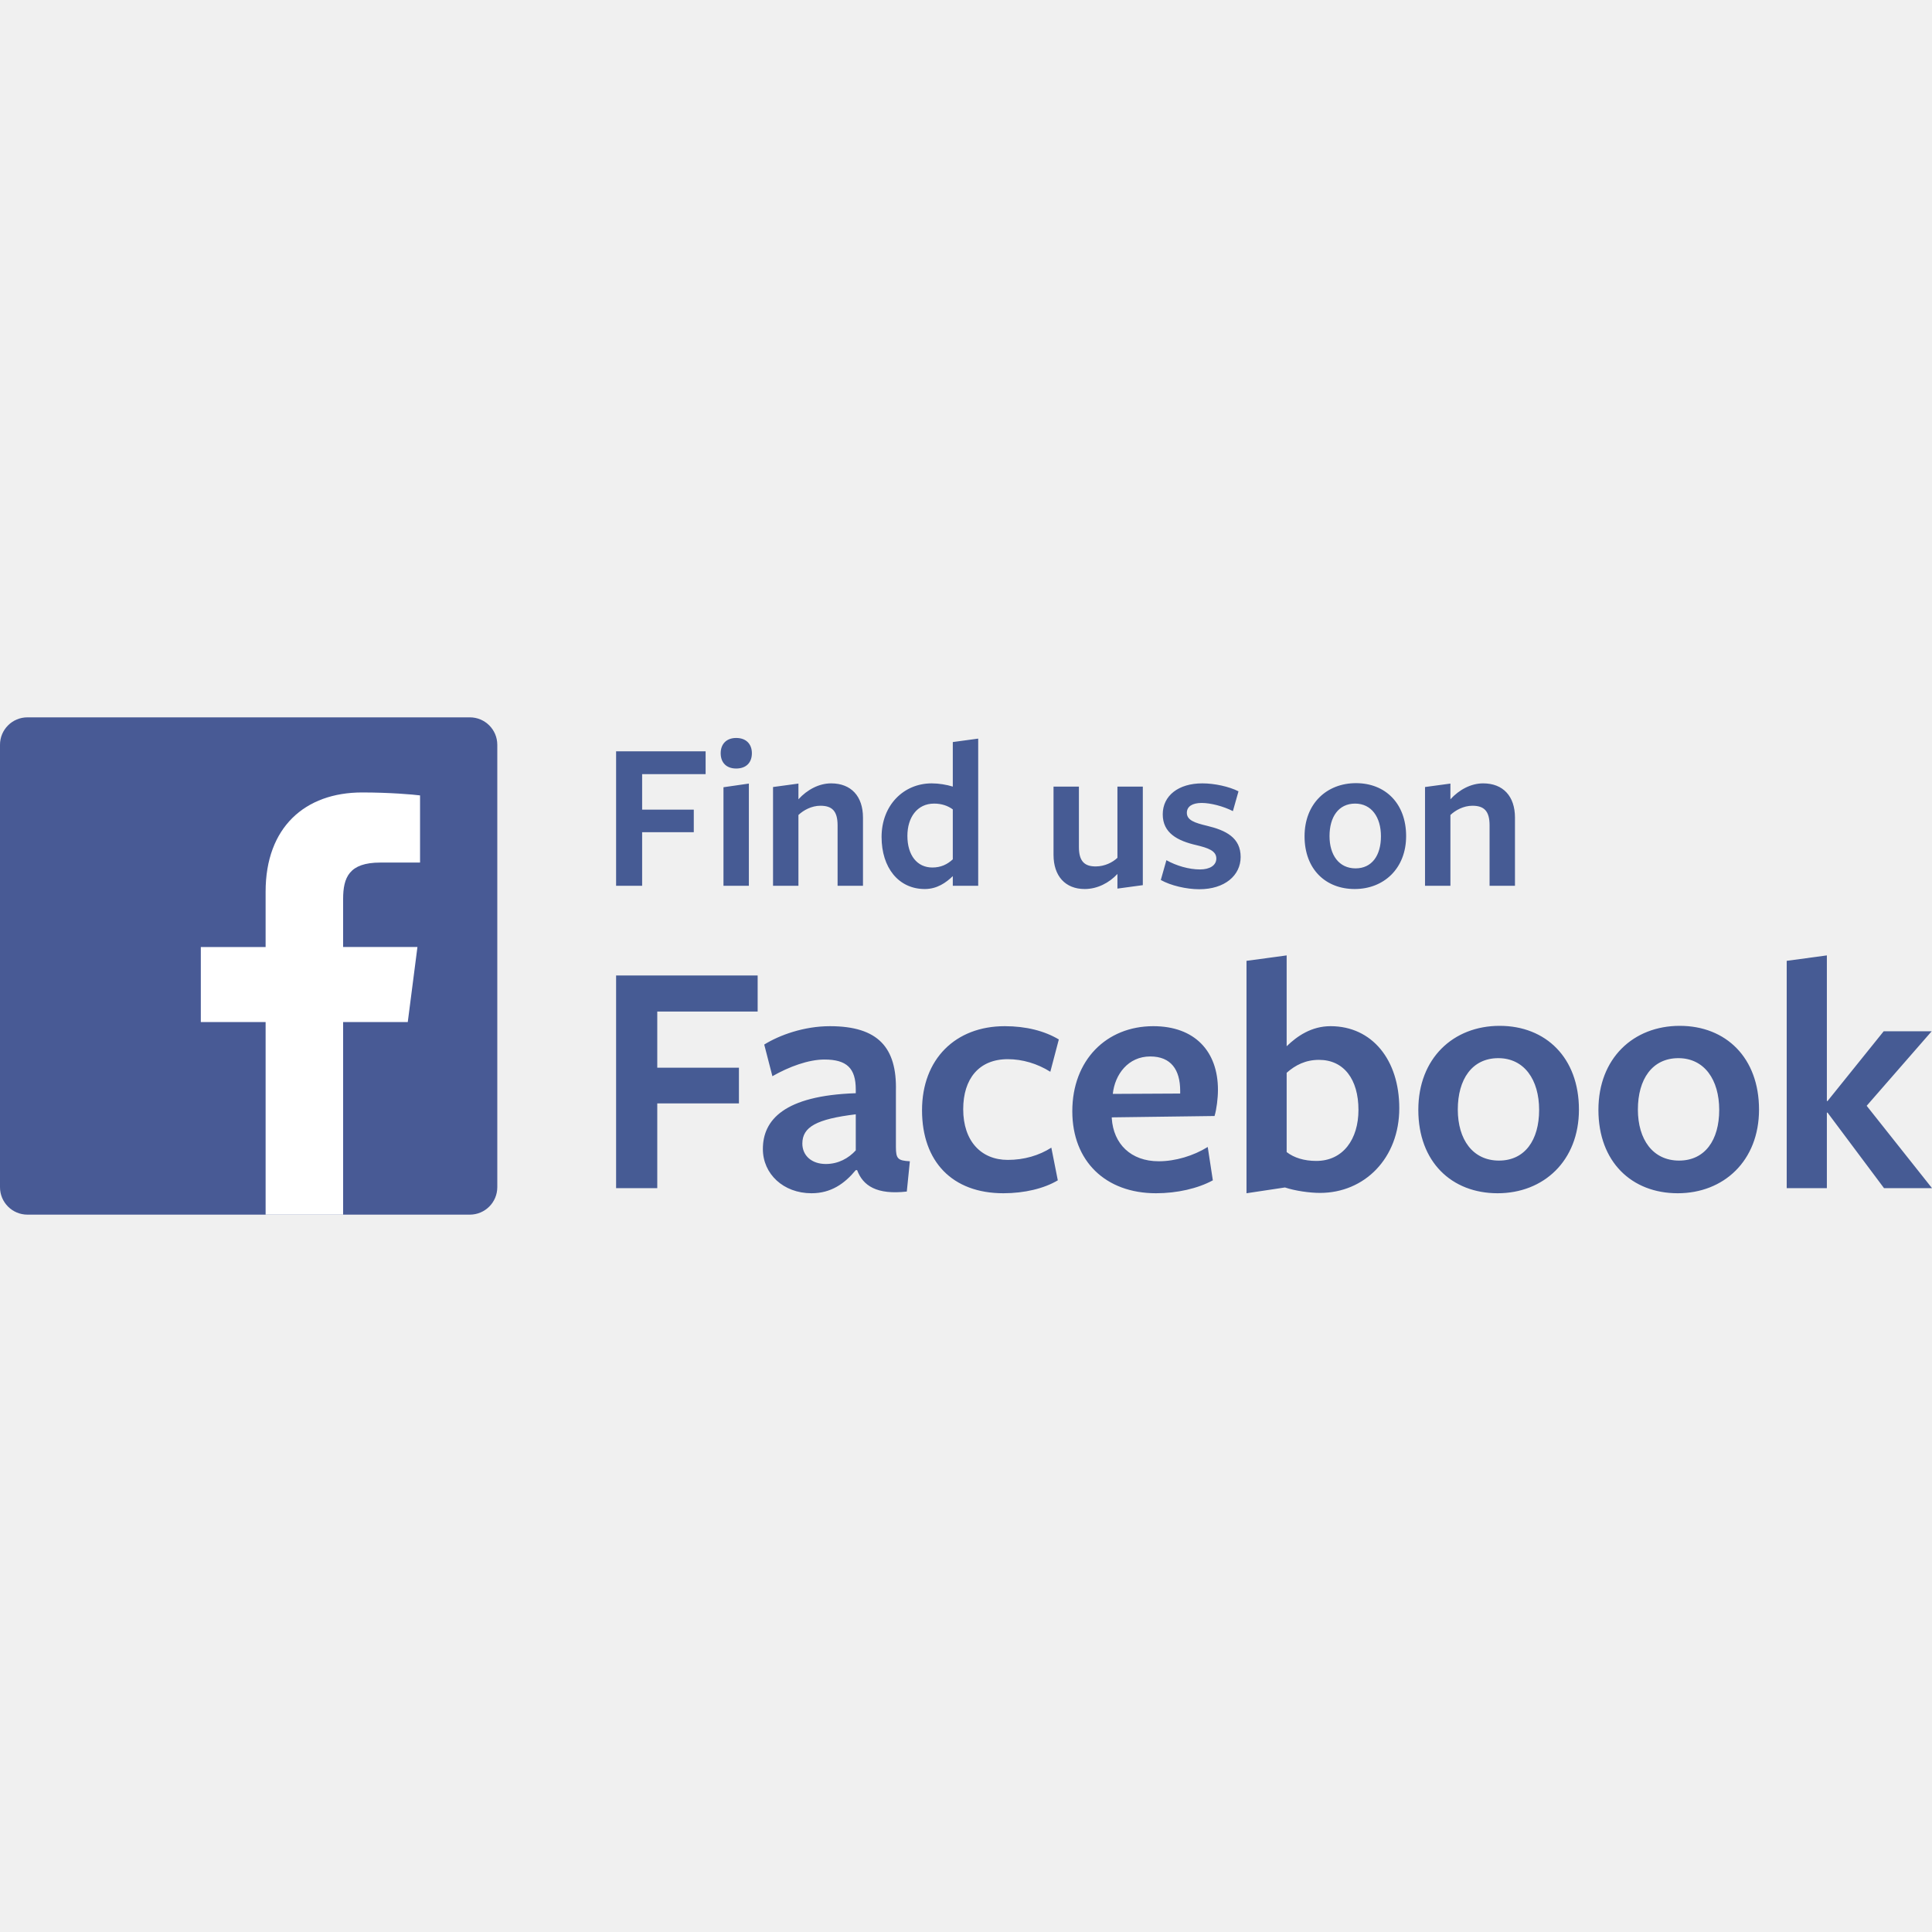
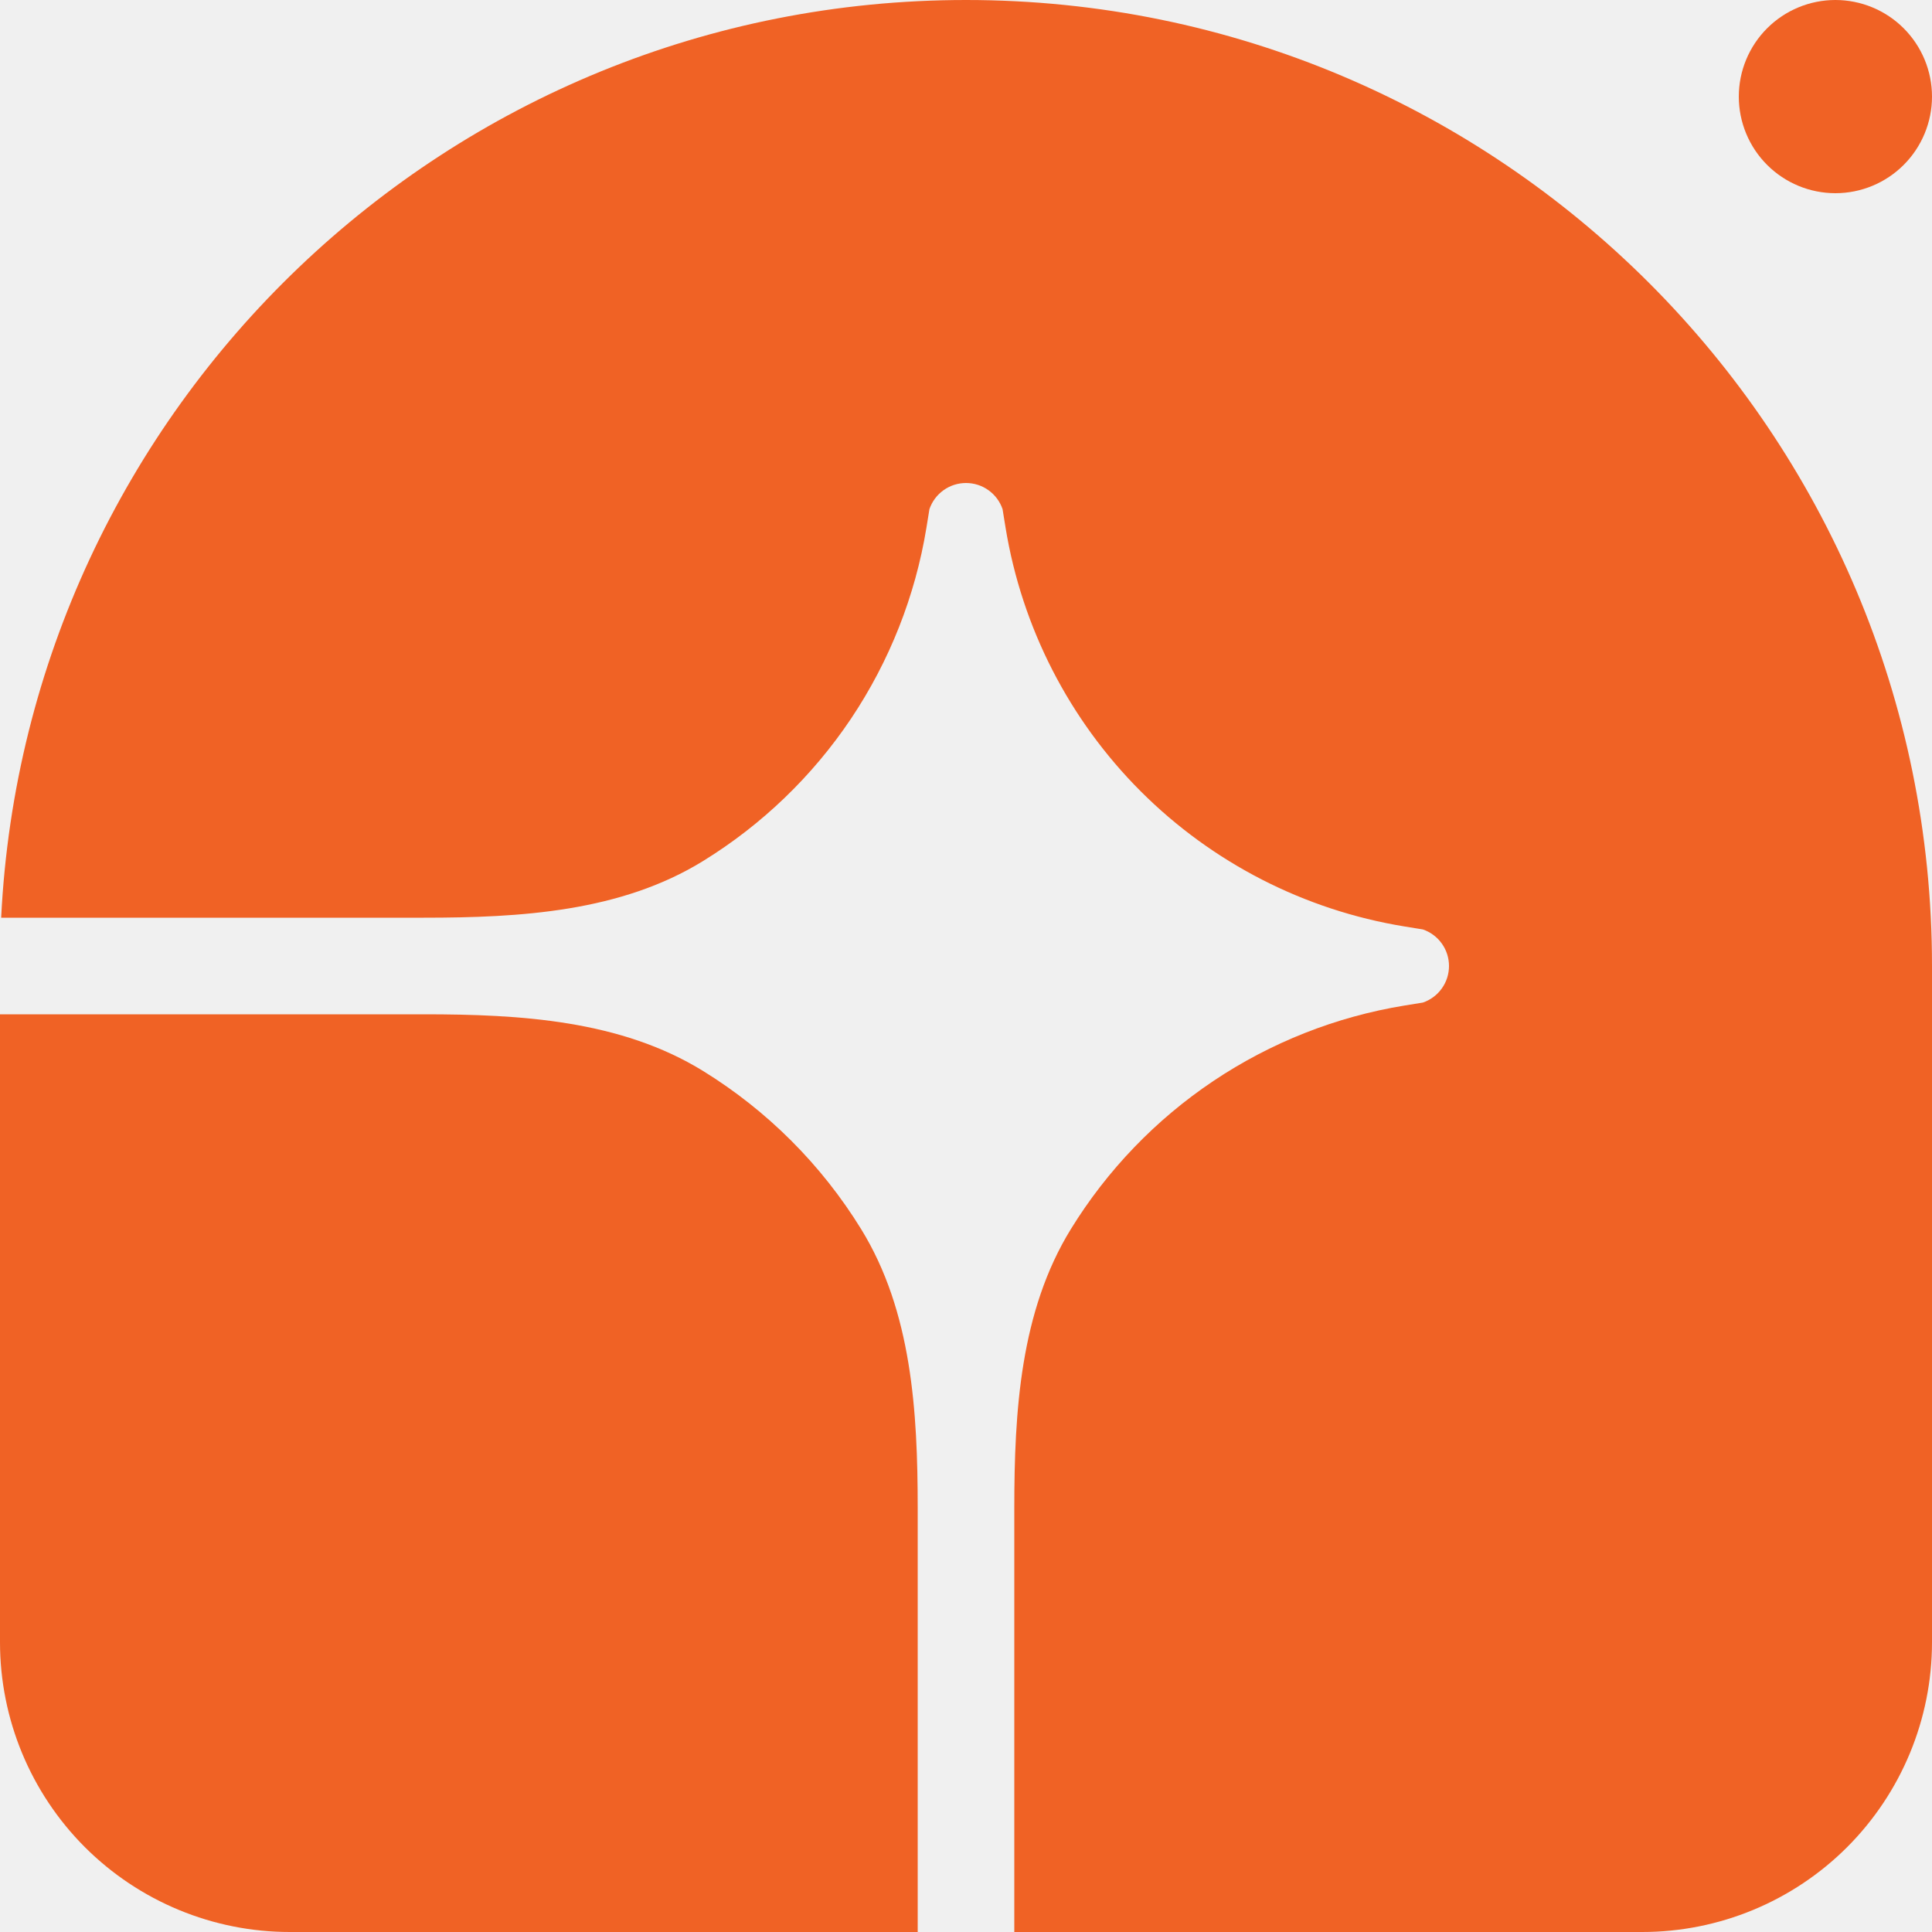
- <svg xmlns="http://www.w3.org/2000/svg" width="800px" height="800px" viewBox="0 -143.34 386.05 386.05">
-   <g fill="#465b94">
-     <path d="M123.108 6.785h17.888v4.558h-12.685v7.095h10.32v4.515h-10.32V33.66h-5.203V6.785zM147.102 10.225c-1.979 0-3.096-1.204-3.096-3.053 0-1.806 1.117-3.053 3.096-3.053 2.021 0 3.139 1.247 3.139 3.053-.001 1.849-1.119 3.053-3.139 3.053zm-2.538 23.434V13.965l5.074-.731v20.425h-5.074zM167.366 33.659V21.576c0-2.924-1.16-3.913-3.439-3.913-1.763 0-3.397.903-4.386 1.849v14.147h-5.074V13.922l5.074-.688v3.139c1.763-1.935 4.128-3.182 6.535-3.182 3.999 0 6.364 2.58 6.364 6.837v13.631h-5.074zM190.388 4.936l5.075-.688V33.66h-5.075v-1.935c-1.332 1.29-3.139 2.58-5.59 2.58-5.245 0-8.643-4.257-8.643-10.406 0-6.321 4.386-10.707 10.019-10.707 1.419 0 2.968.258 4.214.645V4.936zm-3.741 12.297c-3.397 0-5.332 2.795-5.332 6.45 0 3.87 1.935 6.321 4.988 6.321 1.677 0 2.967-.602 4.084-1.634v-9.976c-.988-.73-2.235-1.161-3.74-1.161zM215.587 13.836v12.083c0 2.924 1.203 3.87 3.354 3.87 1.805 0 3.396-.817 4.342-1.72V13.836h5.074V33.53l-5.074.688v-2.924c-1.633 1.763-3.998 3.01-6.535 3.01-3.869 0-6.234-2.58-6.234-6.837V13.836h5.073zM239.648 34.347c-2.58 0-5.719-.731-7.697-1.849l1.119-3.956c1.977 1.118 4.514 1.849 6.707 1.849 1.979 0 3.268-.817 3.268-2.193 0-1.548-1.676-2.107-3.998-2.666-3.742-.86-6.709-2.408-6.709-6.149s3.139-6.192 7.912-6.192c2.451 0 5.375.645 7.225 1.591l-1.119 3.956c-1.934-.989-4.471-1.634-6.234-1.634-1.85 0-2.967.688-2.967 1.978 0 1.505 1.678 2.021 4 2.58 3.783.903 6.75 2.365 6.75 6.235-.001 3.698-3.183 6.45-8.257 6.45zM270.693 34.304c-5.805 0-10.018-3.956-10.018-10.535 0-6.536 4.428-10.621 10.277-10.621 5.848 0 10.018 4.042 10.018 10.578 0 6.493-4.47 10.578-10.277 10.578zm.086-17.071c-3.311 0-5.115 2.666-5.115 6.493 0 3.784 1.891 6.45 5.203 6.45 3.268 0 5.072-2.58 5.072-6.407s-1.891-6.536-5.16-6.536zM297.646 33.659V21.576c0-2.924-1.16-3.913-3.439-3.913-1.764 0-3.398.903-4.387 1.849v14.147h-5.074V13.922l5.074-.688v3.139c1.764-1.935 4.129-3.182 6.535-3.182 4 0 6.365 2.58 6.365 6.837v13.631h-5.074z" />
+ <svg xmlns="http://www.w3.org/2000/svg" width="40" height="40" viewBox="0 0 40 40" fill="none" id="Logo">
+   <g id="logomark">
+     <path d="M20 0C31.046 0 40 8.954 40 20V34C40 35.591 39.368 37.117 38.243 38.243C37.117 39.368 35.591 40 34 40H21V31.226C21 29.224 21.122 27.15 22.172 25.446C22.924 24.225 23.929 23.18 25.121 22.381C26.312 21.583 27.661 21.05 29.076 20.819L29.459 20.757C29.617 20.703 29.754 20.601 29.851 20.465C29.948 20.33 30 20.167 30 20C30 19.833 29.948 19.67 29.851 19.535C29.754 19.399 29.617 19.297 29.459 19.243L29.076 19.181C27.008 18.843 25.099 17.864 23.617 16.383C22.136 14.901 21.157 12.992 20.819 10.924L20.757 10.541C20.703 10.383 20.601 10.246 20.465 10.149C20.33 10.052 20.167 10 20 10C19.833 10 19.671 10.052 19.535 10.149C19.399 10.246 19.297 10.383 19.243 10.541L19.181 10.924C18.95 12.339 18.417 13.688 17.619 14.88C16.82 16.071 15.775 17.076 14.554 17.828C12.85 18.878 10.776 19 8.774 19H0.024C0.547 8.419 9.29 0 20 0Z" fill="#F06225" />
+     <path d="M0 21H8.774C10.776 21 12.85 21.122 14.554 22.172C15.886 22.993 17.007 24.114 17.828 25.446C18.878 27.15 19 29.224 19 31.226V40H6C4.409 40 2.883 39.368 1.757 38.243C0.632 37.117 0 35.591 0 34L0 21ZM40 2C40 2.53 39.789 3.039 39.414 3.414C39.039 3.789 38.53 4 38 4C37.47 4 36.961 3.789 36.586 3.414C36.211 3.039 36 2.53 36 2C36 1.47 36.211 0.961 36.586 0.586C36.961 0.211 37.47 0 38 0C38.53 0 39.039 0.211 39.414 0.586C39.789 0.961 40 1.47 40 2Z" fill="#F06225" />
  </g>
-   <g fill="#465b94">
-     <path d="M123.108 51.579h28.285v7.207h-20.058v11.219h16.319v7.139h-16.319v16.931h-8.227V51.579zM170.999 90.471c-2.244 2.72-4.964 4.623-8.84 4.623-5.644 0-9.723-3.875-9.723-8.839 0-5.779 4.216-10.675 18.562-11.15v-.748c0-4.216-1.769-5.983-6.256-5.983-3.195 0-7.071 1.428-10.403 3.331l-1.631-6.323c3.06-1.903 7.955-3.671 13.122-3.671 9.655 0 13.395 4.283 13.19 12.918v11.219c0 2.38.408 2.72 2.788 2.856l-.612 6.051c-5.983.681-8.771-1.155-9.927-4.283h-.27zm0-11.152c-7.819.952-10.675 2.516-10.675 5.848 0 2.38 1.835 4.08 4.691 4.08 2.516 0 4.555-1.156 5.983-2.72v-7.208zM200.49 95.094c-10.2 0-16.251-6.323-16.251-16.59 0-10.199 6.664-16.794 16.523-16.794 4.283 0 7.955.951 10.811 2.651l-1.699 6.459c-2.584-1.632-5.576-2.516-8.5-2.516-5.779 0-8.907 3.943-8.907 9.995 0 6.392 3.604 10.131 8.907 10.131 3.264 0 6.256-.884 8.703-2.447l1.293 6.527c-2.722 1.633-6.665 2.584-10.88 2.584zM222.154 80.136c.34 5.1 3.809 8.567 9.383 8.567 3.332 0 6.936-1.088 9.791-2.856l1.021 6.664c-2.992 1.632-7.141 2.583-11.355 2.583-10.062 0-16.727-6.391-16.727-16.386 0-10.199 6.799-16.998 16.182-16.998 8.295 0 12.92 5.031 12.92 12.714 0 1.7-.273 3.876-.68 5.235l-20.535.272v.205zm13.668-4.964v-.544c0-4.215-1.836-6.867-5.984-6.867-4.42 0-7.07 3.604-7.479 7.479l13.463-.068zM263.761 95.026c-2.039 0-4.963-.408-7.002-1.088l-7.684 1.155V48.655l8.023-1.088v18.154c2.107-2.039 4.963-4.011 8.771-4.011 8.295 0 13.734 6.73 13.734 16.386.002 9.995-6.934 16.93-15.842 16.93zm-.203-26.586c-2.652 0-4.691 1.021-6.459 2.584v15.843c1.496 1.155 3.535 1.768 5.914 1.768 5.373 0 8.432-4.352 8.432-10.199 0-6.12-2.924-9.996-7.887-9.996zM299.251 95.094c-9.18 0-15.844-6.255-15.844-16.658 0-10.335 7.004-16.794 16.252-16.794 9.246 0 15.842 6.392 15.842 16.727 0 10.266-7.072 16.725-16.25 16.725zm.135-26.993c-5.234 0-8.09 4.216-8.09 10.268 0 5.983 2.99 10.198 8.227 10.198 5.168 0 8.023-4.079 8.023-10.131 0-6.051-2.992-10.335-8.16-10.335zM335.236 95.094c-9.178 0-15.842-6.255-15.842-16.658 0-10.335 7.004-16.794 16.25-16.794 9.248 0 15.842 6.392 15.842 16.727 0 10.266-7.07 16.725-16.25 16.725zm.137-26.993c-5.236 0-8.092 4.216-8.092 10.268 0 5.983 2.992 10.198 8.229 10.198 5.166 0 8.021-4.079 8.021-10.131 0-6.051-2.99-10.335-8.158-10.335zM365.041 78.979v15.095h-8.023V48.655l8.023-1.088v29.101h.135l11.219-13.938h9.588l-12.987 14.89 13.055 16.454h-9.588l-11.287-15.095h-.135z" />
-   </g>
-   <path d="M93.885 0H5.484A5.482 5.482 0 0 0 0 5.484v88.4a5.484 5.484 0 0 0 5.484 5.484h88.401a5.485 5.485 0 0 0 5.483-5.484v-88.4A5.483 5.483 0 0 0 93.885 0z" fill="#485a95" />
-   <path d="M81.479 60.888l1.933-14.997h-14.85v-9.575c0-4.341 1.205-7.3 7.432-7.3l7.94-.003V15.598c-1.373-.182-6.086-.59-11.571-.59-11.45 0-19.289 6.989-19.289 19.824v11.06H40.126v14.997h12.949V99.37h15.488V60.888h12.916z" fill="#ffffff" />
</svg>
